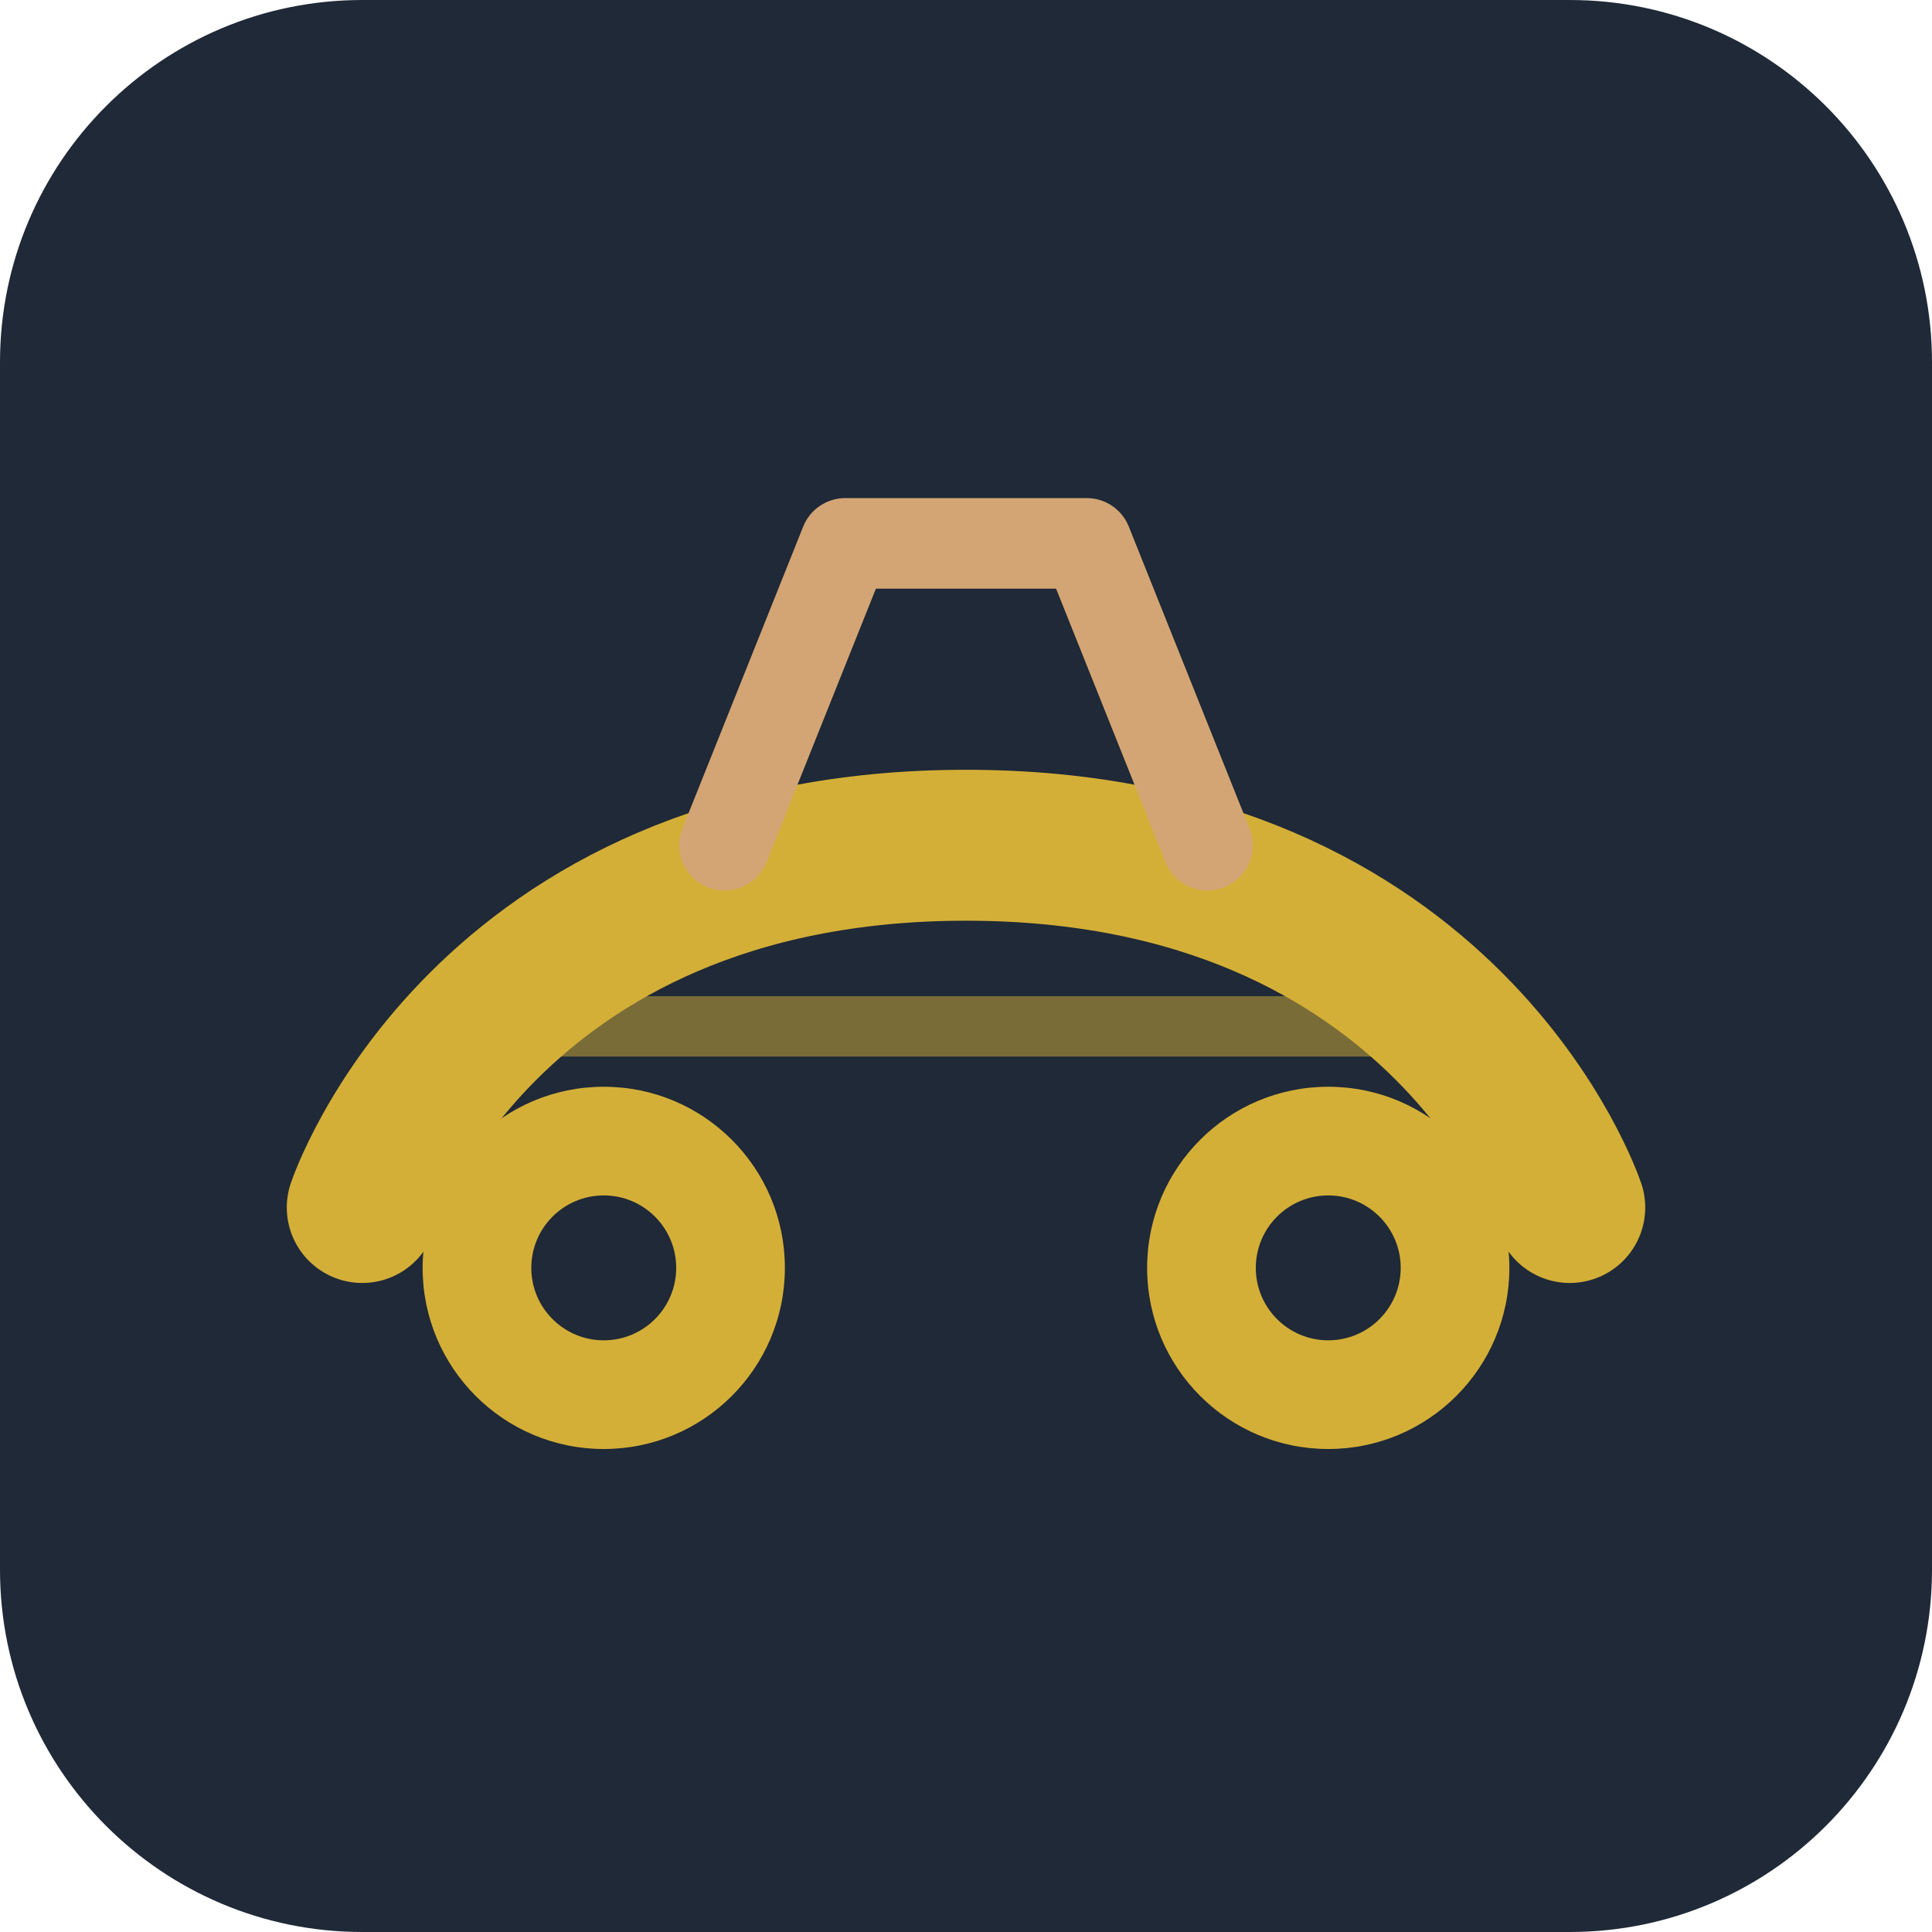
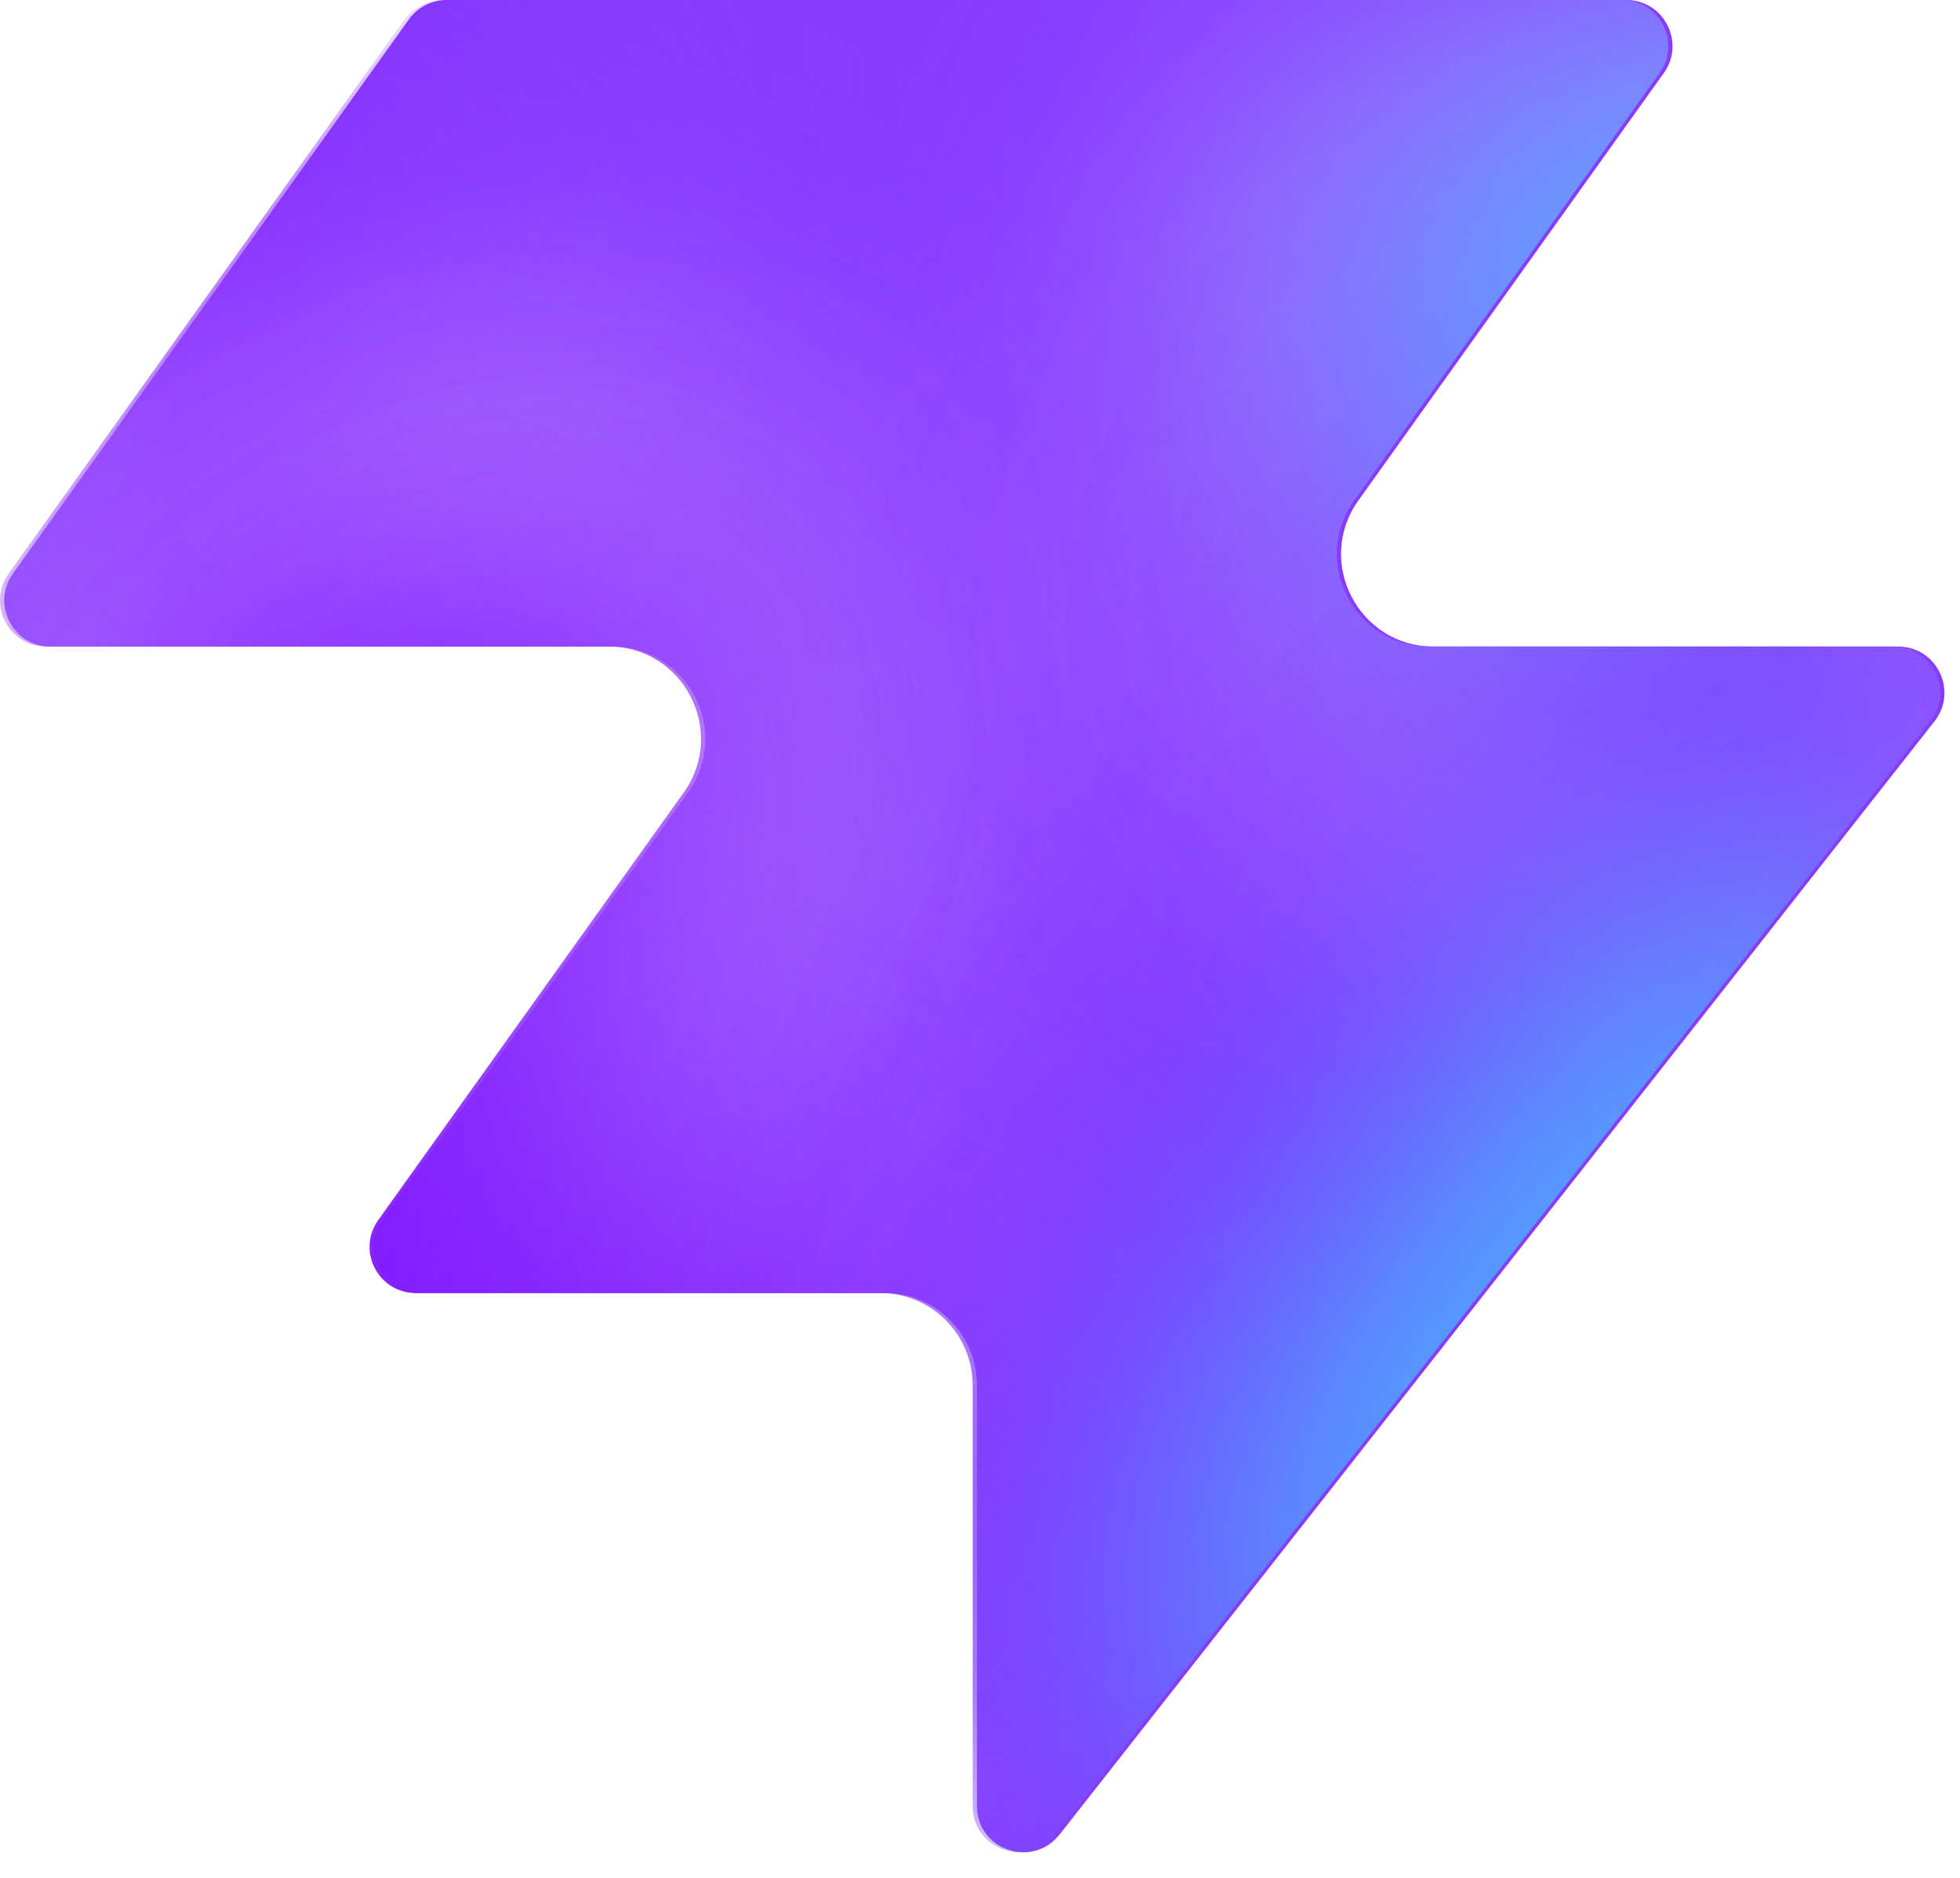
- <svg xmlns="http://www.w3.org/2000/svg" viewBox="0 0 32 32">
-   <rect width="32" height="32" rx="6" fill="#1F2937" />
-   <path d="M6 20 C6 20 8 14 16 14 C24 14 26 20 26 20" stroke="#D4AF37" stroke-width="2.5" fill="none" stroke-linecap="round" />
-   <circle cx="10" cy="21" r="3" fill="#D4AF37" />
-   <circle cx="22" cy="21" r="3" fill="#D4AF37" />
-   <circle cx="10" cy="21" r="1.2" fill="#1F2937" />
-   <circle cx="22" cy="21" r="1.2" fill="#1F2937" />
-   <path d="M12 14 L14 9 L18 9 L20 14" stroke="#D4A574" stroke-width="1.5" fill="none" stroke-linecap="round" stroke-linejoin="round" />
-   <line x1="8" y1="17" x2="24" y2="17" stroke="#D4AF37" stroke-width="1" opacity="0.5" />
+ <svg xmlns="http://www.w3.org/2000/svg" width="48" height="46" fill="none" viewBox="0 0 48 46">
+   <path fill="#863bff" d="M25.946 44.938c-.664.845-2.021.375-2.021-.698V33.937a2.26 2.26 0 0 0-2.262-2.262H10.287c-.92 0-1.456-1.04-.92-1.788l7.48-10.471c1.07-1.497 0-3.578-1.842-3.578H1.237c-.92 0-1.456-1.04-.92-1.788L10.013.474c.214-.297.556-.474.92-.474h28.894c.92 0 1.456 1.04.92 1.788l-7.48 10.471c-1.07 1.498 0 3.579 1.842 3.579h11.377c.943 0 1.473 1.088.89 1.83L25.947 44.94z" style="fill:#863bff;fill:color(display-p3 .525 .23 1);fill-opacity:1" />
+   <mask id="a" width="48" height="46" x="0" y="0" maskUnits="userSpaceOnUse" style="mask-type:alpha">
+     <path fill="#000" d="M25.842 44.938c-.664.844-2.021.375-2.021-.698V33.937a2.26 2.26 0 0 0-2.262-2.262H10.183c-.92 0-1.456-1.04-.92-1.788l7.48-10.471c1.07-1.498 0-3.579-1.842-3.579H1.133c-.92 0-1.456-1.04-.92-1.787L9.91.473c.214-.297.556-.474.92-.474h28.894c.92 0 1.456 1.04.92 1.788l-7.48 10.471c-1.07 1.498 0 3.578 1.842 3.578h11.377c.943 0 1.473 1.088.89 1.832L25.843 44.94z" style="fill:#000;fill-opacity:1" />
+   </mask>
+   <g mask="url(#a)">
+     <g filter="url(#b)">
+       <ellipse cx="5.508" cy="14.704" fill="#ede6ff" rx="5.508" ry="14.704" style="fill:#ede6ff;fill:color(display-p3 .927 .903 1);fill-opacity:1" transform="matrix(.00324 1 1 -.00324 -4.47 31.516)" />
+     </g>
+     <g filter="url(#c)">
+       <ellipse cx="10.399" cy="29.851" fill="#ede6ff" rx="10.399" ry="29.851" style="fill:#ede6ff;fill:color(display-p3 .927 .903 1);fill-opacity:1" transform="matrix(.00324 1 1 -.00324 -39.328 7.883)" />
+     </g>
+     <g filter="url(#d)">
+       <ellipse cx="5.508" cy="30.487" fill="#7e14ff" rx="5.508" ry="30.487" style="fill:#7e14ff;fill:color(display-p3 .492 .077 1);fill-opacity:1" transform="rotate(89.814 -25.913 -14.639)scale(1 -1)" />
+     </g>
+     <g filter="url(#e)">
+       <ellipse cx="5.508" cy="30.599" fill="#7e14ff" rx="5.508" ry="30.599" style="fill:#7e14ff;fill:color(display-p3 .492 .077 1);fill-opacity:1" transform="rotate(89.814 -32.644 -3.334)scale(1 -1)" />
+     </g>
+     <g filter="url(#f)">
+       <ellipse cx="5.508" cy="30.599" fill="#7e14ff" rx="5.508" ry="30.599" style="fill:#7e14ff;fill:color(display-p3 .492 .077 1);fill-opacity:1" transform="matrix(.00324 1 1 -.00324 -34.34 30.47)" />
+     </g>
+     <g filter="url(#g)">
+       <ellipse cx="14.072" cy="22.078" fill="#ede6ff" rx="14.072" ry="22.078" style="fill:#ede6ff;fill:color(display-p3 .927 .903 1);fill-opacity:1" transform="rotate(93.35 24.506 48.493)scale(-1 1)" />
+     </g>
+     <g filter="url(#h)">
+       <ellipse cx="3.47" cy="21.501" fill="#7e14ff" rx="3.47" ry="21.501" style="fill:#7e14ff;fill:color(display-p3 .492 .077 1);fill-opacity:1" transform="rotate(89.009 28.708 47.59)scale(-1 1)" />
+     </g>
+     <g filter="url(#i)">
+       <ellipse cx="3.47" cy="21.501" fill="#7e14ff" rx="3.47" ry="21.501" style="fill:#7e14ff;fill:color(display-p3 .492 .077 1);fill-opacity:1" transform="rotate(89.009 28.708 47.59)scale(-1 1)" />
+     </g>
+     <g filter="url(#j)">
+       <ellipse cx=".387" cy="8.972" fill="#7e14ff" rx="4.407" ry="29.108" style="fill:#7e14ff;fill:color(display-p3 .492 .077 1);fill-opacity:1" transform="rotate(39.51 .387 8.972)" />
+     </g>
+     <g filter="url(#k)">
+       <ellipse cx="47.523" cy="-6.092" fill="#7e14ff" rx="4.407" ry="29.108" style="fill:#7e14ff;fill:color(display-p3 .492 .077 1);fill-opacity:1" transform="rotate(37.892 47.523 -6.092)" />
+     </g>
+     <g filter="url(#l)">
+       <ellipse cx="41.412" cy="6.333" fill="#47bfff" rx="5.971" ry="9.665" style="fill:#47bfff;fill:color(display-p3 .28 .748 1);fill-opacity:1" transform="rotate(37.892 41.412 6.333)" />
+     </g>
+     <g filter="url(#m)">
+       <ellipse cx="-1.879" cy="38.332" fill="#7e14ff" rx="4.407" ry="29.108" style="fill:#7e14ff;fill:color(display-p3 .492 .077 1);fill-opacity:1" transform="rotate(37.892 -1.88 38.332)" />
+     </g>
+     <g filter="url(#n)">
+       <ellipse cx="-1.879" cy="38.332" fill="#7e14ff" rx="4.407" ry="29.108" style="fill:#7e14ff;fill:color(display-p3 .492 .077 1);fill-opacity:1" transform="rotate(37.892 -1.88 38.332)" />
+     </g>
+     <g filter="url(#o)">
+       <ellipse cx="35.651" cy="29.907" fill="#7e14ff" rx="4.407" ry="29.108" style="fill:#7e14ff;fill:color(display-p3 .492 .077 1);fill-opacity:1" transform="rotate(37.892 35.651 29.907)" />
+     </g>
+     <g filter="url(#p)">
+       <ellipse cx="38.418" cy="32.4" fill="#47bfff" rx="5.971" ry="15.297" style="fill:#47bfff;fill:color(display-p3 .28 .748 1);fill-opacity:1" transform="rotate(37.892 38.418 32.4)" />
+     </g>
+   </g>
+   <defs>
+     <filter id="b" width="60.045" height="41.654" x="-19.77" y="16.149" color-interpolation-filters="sRGB" filterUnits="userSpaceOnUse">
+       <feFlood flood-opacity="0" result="BackgroundImageFix" />
+       <feBlend in="SourceGraphic" in2="BackgroundImageFix" result="shape" />
+       <feGaussianBlur result="effect1_foregroundBlur_2002_17158" stdDeviation="7.659" />
+     </filter>
+     <filter id="c" width="90.34" height="51.437" x="-54.613" y="-7.533" color-interpolation-filters="sRGB" filterUnits="userSpaceOnUse">
+       <feFlood flood-opacity="0" result="BackgroundImageFix" />
+       <feBlend in="SourceGraphic" in2="BackgroundImageFix" result="shape" />
+       <feGaussianBlur result="effect1_foregroundBlur_2002_17158" stdDeviation="7.659" />
+     </filter>
+     <filter id="d" width="79.355" height="29.4" x="-49.64" y="2.03" color-interpolation-filters="sRGB" filterUnits="userSpaceOnUse">
+       <feFlood flood-opacity="0" result="BackgroundImageFix" />
+       <feBlend in="SourceGraphic" in2="BackgroundImageFix" result="shape" />
+       <feGaussianBlur result="effect1_foregroundBlur_2002_17158" stdDeviation="4.596" />
+     </filter>
+     <filter id="e" width="79.579" height="29.4" x="-45.045" y="20.029" color-interpolation-filters="sRGB" filterUnits="userSpaceOnUse">
+       <feFlood flood-opacity="0" result="BackgroundImageFix" />
+       <feBlend in="SourceGraphic" in2="BackgroundImageFix" result="shape" />
+       <feGaussianBlur result="effect1_foregroundBlur_2002_17158" stdDeviation="4.596" />
+     </filter>
+     <filter id="f" width="79.579" height="29.4" x="-43.513" y="21.178" color-interpolation-filters="sRGB" filterUnits="userSpaceOnUse">
+       <feFlood flood-opacity="0" result="BackgroundImageFix" />
+       <feBlend in="SourceGraphic" in2="BackgroundImageFix" result="shape" />
+       <feGaussianBlur result="effect1_foregroundBlur_2002_17158" stdDeviation="4.596" />
+     </filter>
+     <filter id="g" width="74.749" height="58.852" x="15.756" y="-17.901" color-interpolation-filters="sRGB" filterUnits="userSpaceOnUse">
+       <feFlood flood-opacity="0" result="BackgroundImageFix" />
+       <feBlend in="SourceGraphic" in2="BackgroundImageFix" result="shape" />
+       <feGaussianBlur result="effect1_foregroundBlur_2002_17158" stdDeviation="7.659" />
+     </filter>
+     <filter id="h" width="61.377" height="25.362" x="23.548" y="2.284" color-interpolation-filters="sRGB" filterUnits="userSpaceOnUse">
+       <feFlood flood-opacity="0" result="BackgroundImageFix" />
+       <feBlend in="SourceGraphic" in2="BackgroundImageFix" result="shape" />
+       <feGaussianBlur result="effect1_foregroundBlur_2002_17158" stdDeviation="4.596" />
+     </filter>
+     <filter id="i" width="61.377" height="25.362" x="23.548" y="2.284" color-interpolation-filters="sRGB" filterUnits="userSpaceOnUse">
+       <feFlood flood-opacity="0" result="BackgroundImageFix" />
+       <feBlend in="SourceGraphic" in2="BackgroundImageFix" result="shape" />
+       <feGaussianBlur result="effect1_foregroundBlur_2002_17158" stdDeviation="4.596" />
+     </filter>
+     <filter id="j" width="56.045" height="63.649" x="-27.636" y="-22.853" color-interpolation-filters="sRGB" filterUnits="userSpaceOnUse">
+       <feFlood flood-opacity="0" result="BackgroundImageFix" />
+       <feBlend in="SourceGraphic" in2="BackgroundImageFix" result="shape" />
+       <feGaussianBlur result="effect1_foregroundBlur_2002_17158" stdDeviation="4.596" />
+     </filter>
+     <filter id="k" width="54.814" height="64.646" x="20.116" y="-38.415" color-interpolation-filters="sRGB" filterUnits="userSpaceOnUse">
+       <feFlood flood-opacity="0" result="BackgroundImageFix" />
+       <feBlend in="SourceGraphic" in2="BackgroundImageFix" result="shape" />
+       <feGaussianBlur result="effect1_foregroundBlur_2002_17158" stdDeviation="4.596" />
+     </filter>
+     <filter id="l" width="33.541" height="35.313" x="24.641" y="-11.323" color-interpolation-filters="sRGB" filterUnits="userSpaceOnUse">
+       <feFlood flood-opacity="0" result="BackgroundImageFix" />
+       <feBlend in="SourceGraphic" in2="BackgroundImageFix" result="shape" />
+       <feGaussianBlur result="effect1_foregroundBlur_2002_17158" stdDeviation="4.596" />
+     </filter>
+     <filter id="m" width="54.814" height="64.646" x="-29.286" y="6.009" color-interpolation-filters="sRGB" filterUnits="userSpaceOnUse">
+       <feFlood flood-opacity="0" result="BackgroundImageFix" />
+       <feBlend in="SourceGraphic" in2="BackgroundImageFix" result="shape" />
+       <feGaussianBlur result="effect1_foregroundBlur_2002_17158" stdDeviation="4.596" />
+     </filter>
+     <filter id="n" width="54.814" height="64.646" x="-29.286" y="6.009" color-interpolation-filters="sRGB" filterUnits="userSpaceOnUse">
+       <feFlood flood-opacity="0" result="BackgroundImageFix" />
+       <feBlend in="SourceGraphic" in2="BackgroundImageFix" result="shape" />
+       <feGaussianBlur result="effect1_foregroundBlur_2002_17158" stdDeviation="4.596" />
+     </filter>
+     <filter id="o" width="54.814" height="64.646" x="8.244" y="-2.416" color-interpolation-filters="sRGB" filterUnits="userSpaceOnUse">
+       <feFlood flood-opacity="0" result="BackgroundImageFix" />
+       <feBlend in="SourceGraphic" in2="BackgroundImageFix" result="shape" />
+       <feGaussianBlur result="effect1_foregroundBlur_2002_17158" stdDeviation="4.596" />
+     </filter>
+     <filter id="p" width="39.409" height="43.623" x="18.713" y="10.588" color-interpolation-filters="sRGB" filterUnits="userSpaceOnUse">
+       <feFlood flood-opacity="0" result="BackgroundImageFix" />
+       <feBlend in="SourceGraphic" in2="BackgroundImageFix" result="shape" />
+       <feGaussianBlur result="effect1_foregroundBlur_2002_17158" stdDeviation="4.596" />
+     </filter>
+   </defs>
</svg>
